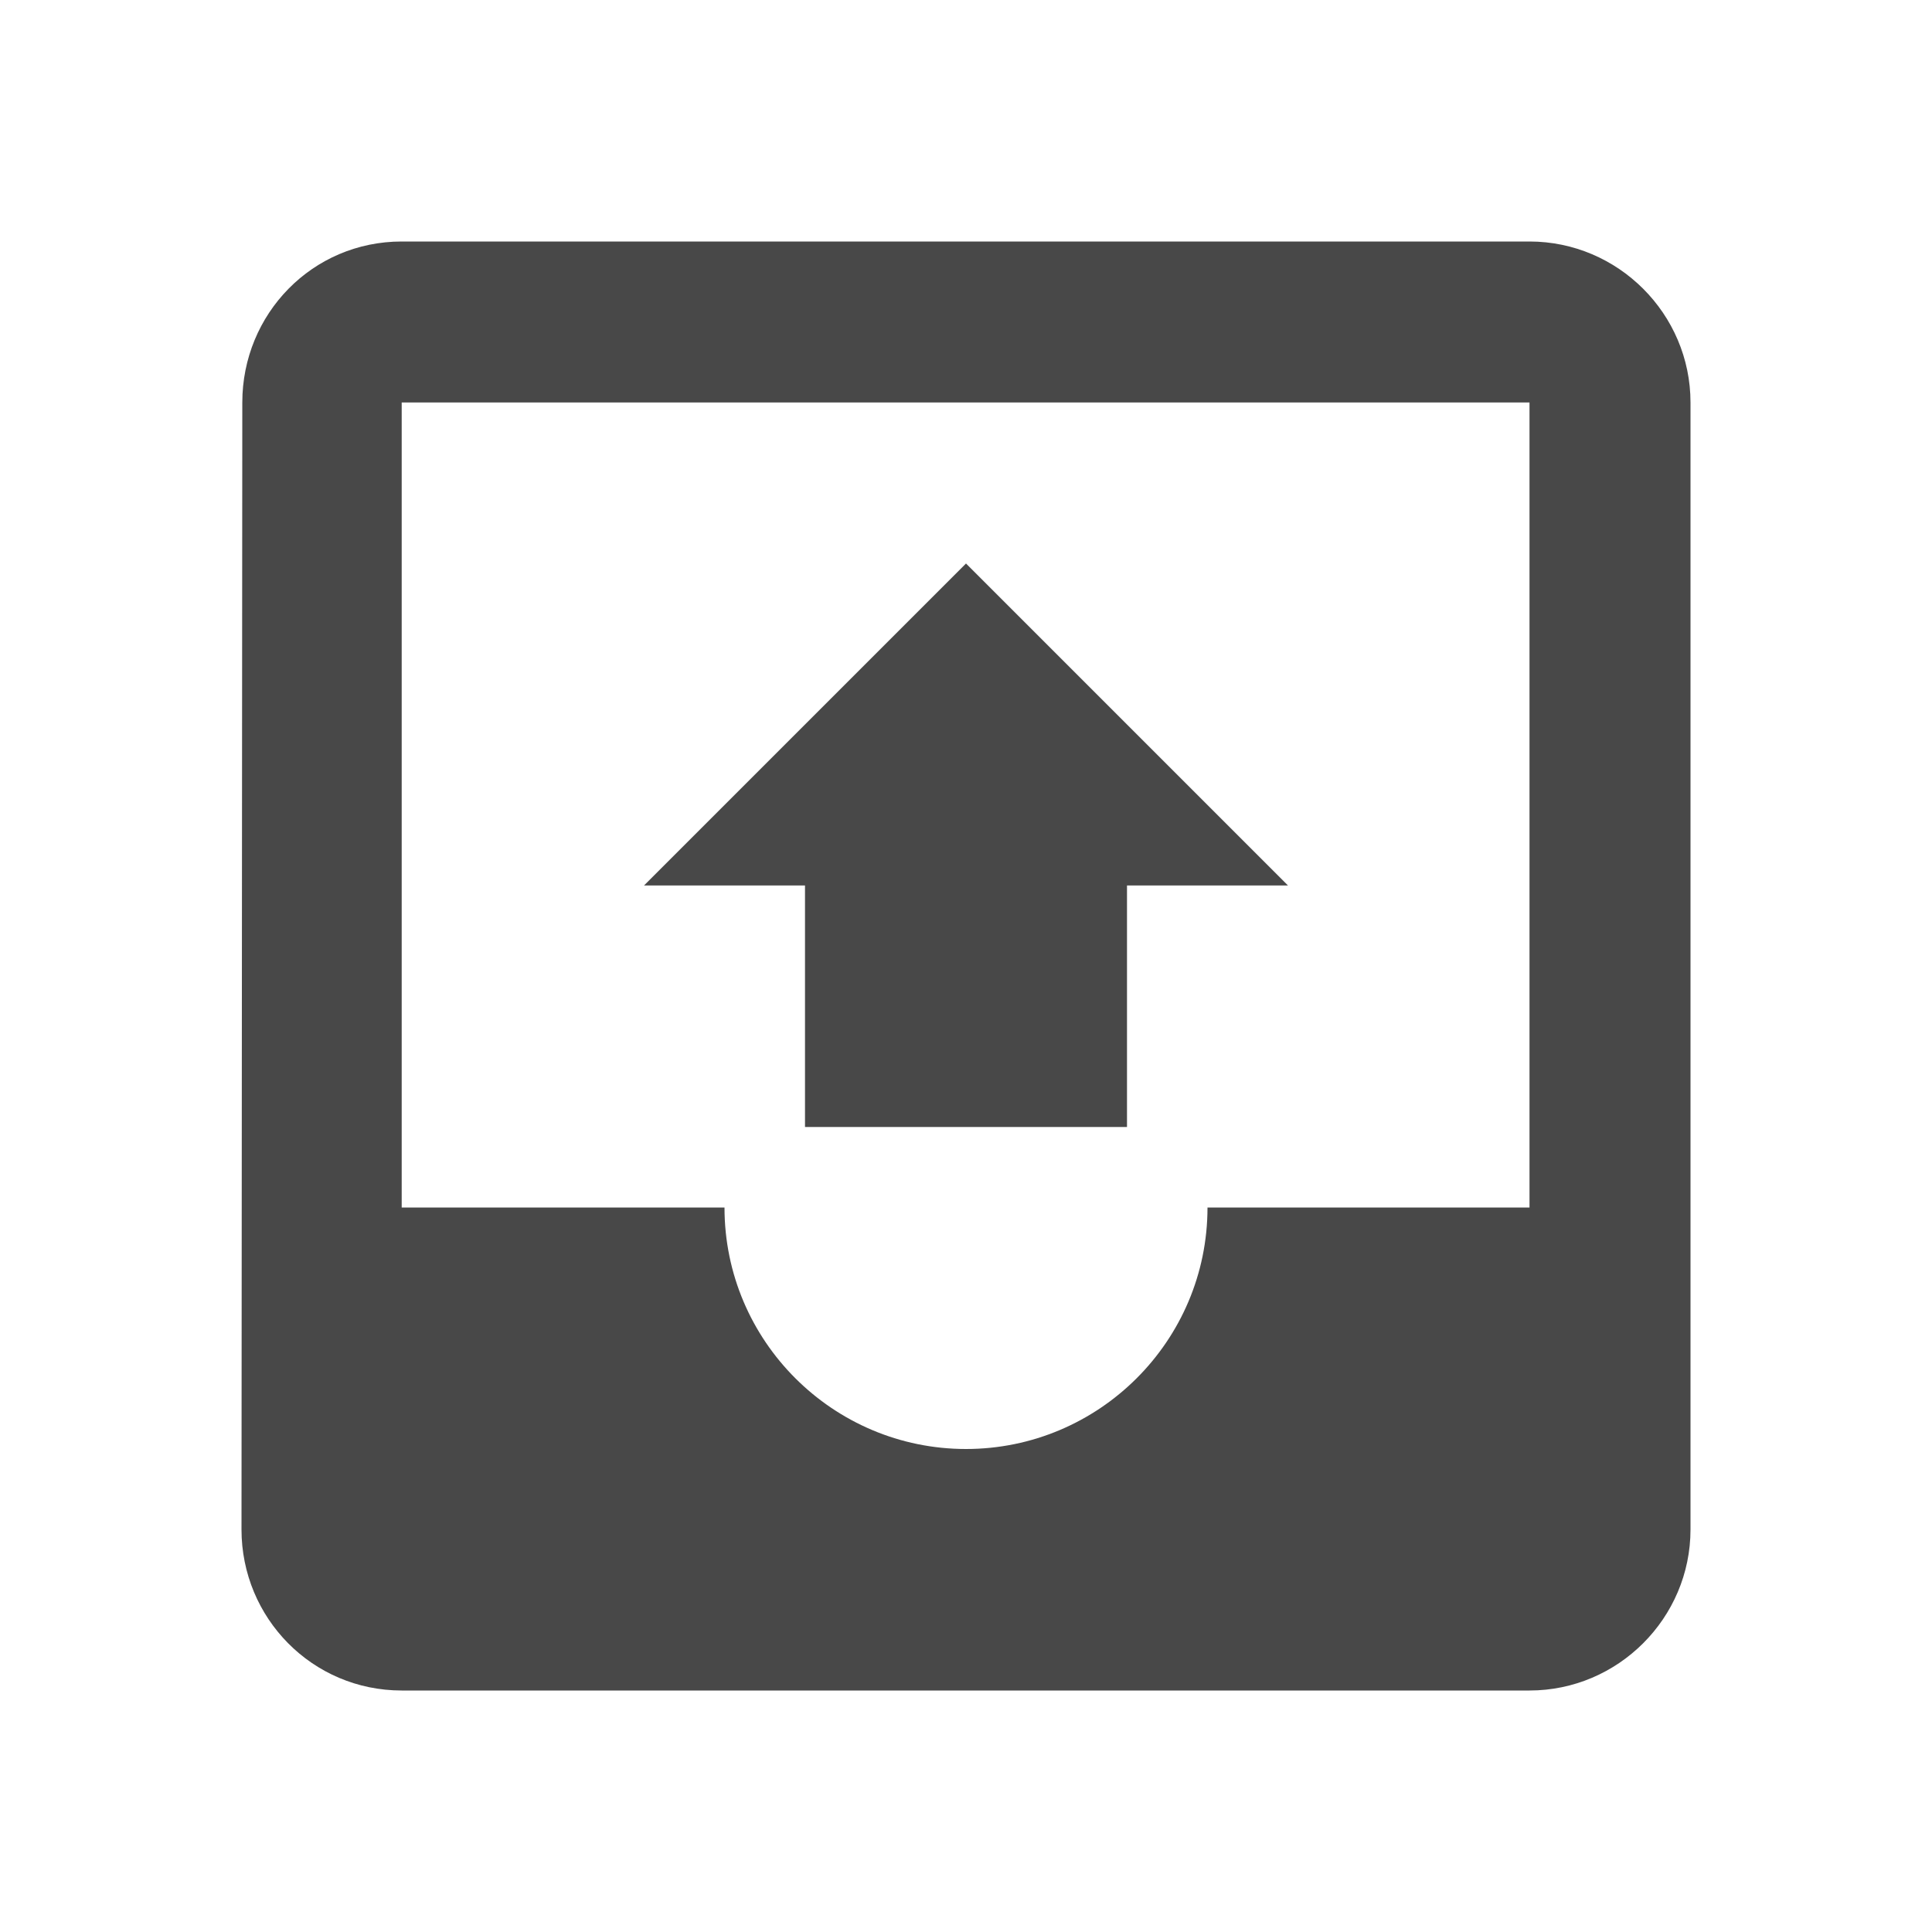
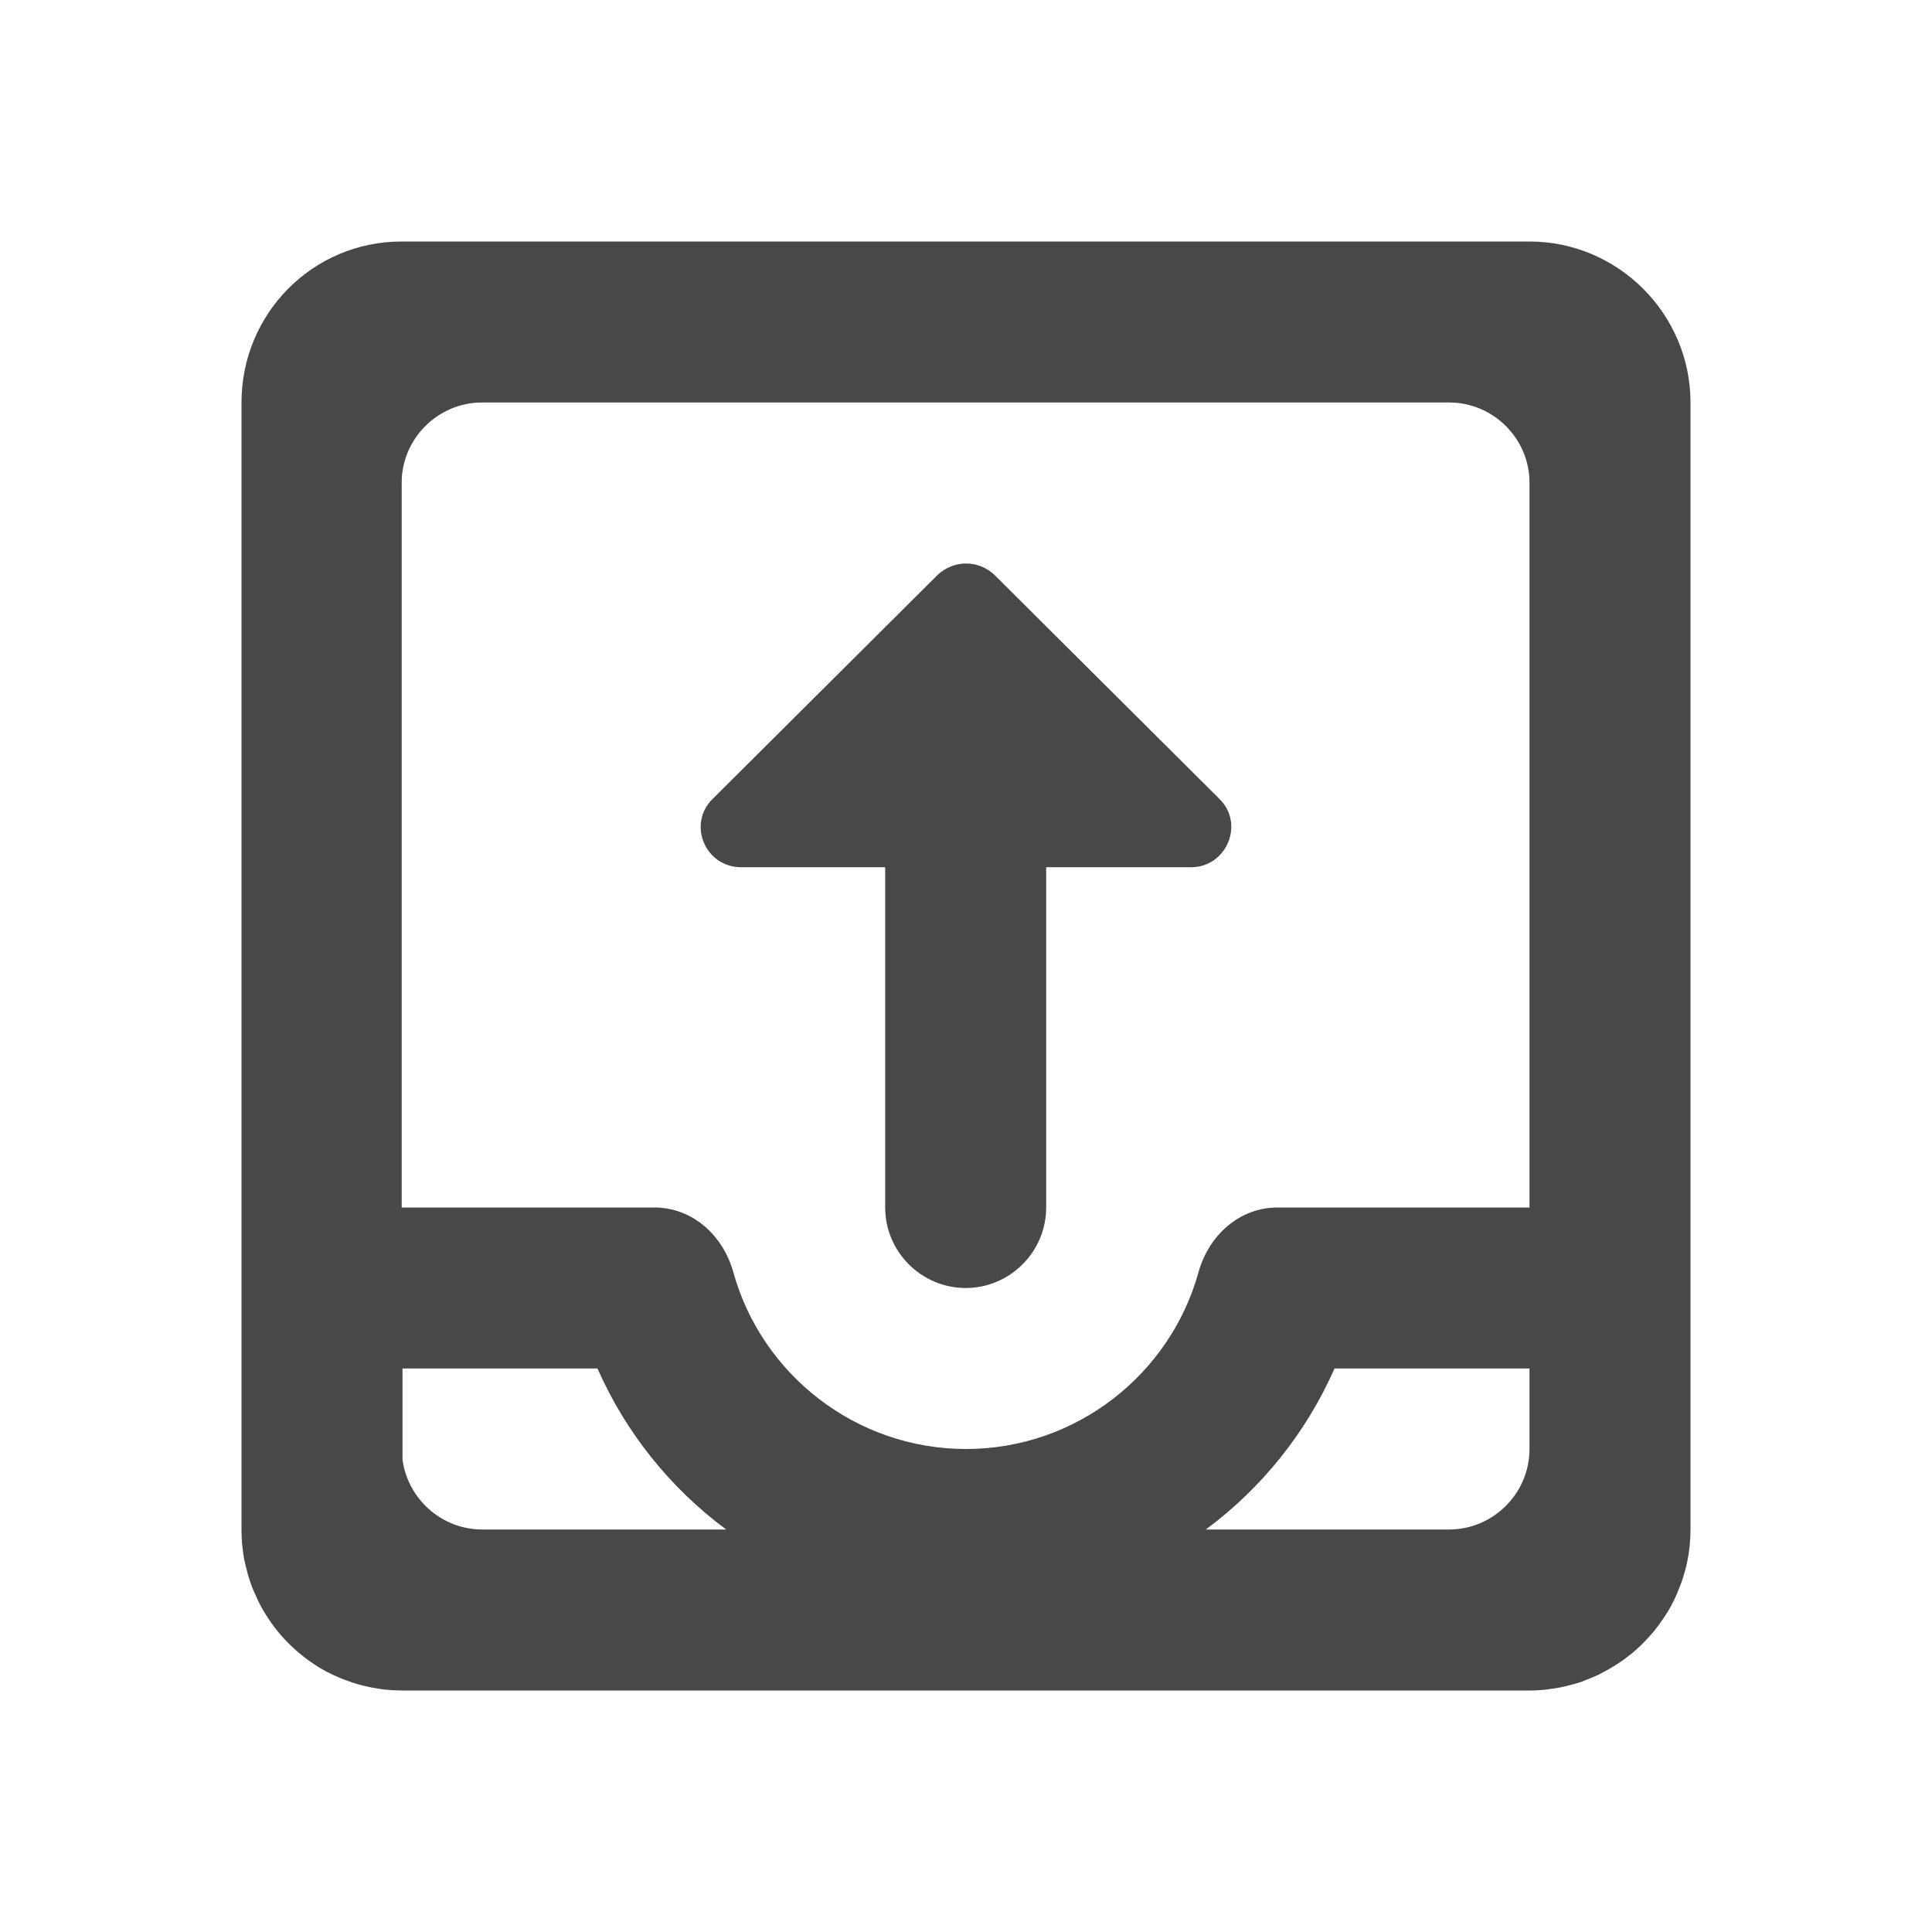
- <svg xmlns="http://www.w3.org/2000/svg" height="24" viewBox="0 0 24 24" width="24" version="1.1" id="svg6">
+ <svg xmlns="http://www.w3.org/2000/svg" height="24px" viewBox="0 0 24 24" width="24px" version="1.1" id="svg6">
+   <path fill="#484848" id="path4-7" d="M 4.99 3 C 3.88 3 3 3.9 3 5 L 3 6 L 3 9.691 L 3 14.309 L 3 19 C 3 19.069 3.003 19.136 3.01 19.203 C 3.016 19.262 3.024 19.321 3.035 19.379 C 3.042 19.417 3.053 19.453 3.062 19.49 C 3.068 19.514 3.073 19.537 3.08 19.561 C 3.092 19.603 3.106 19.644 3.121 19.686 C 3.125 19.697 3.129 19.708 3.133 19.719 C 3.149 19.76 3.167 19.8 3.186 19.84 C 3.193 19.857 3.201 19.874 3.209 19.891 C 3.229 19.93 3.249 19.97 3.271 20.008 C 3.275 20.013 3.278 20.018 3.281 20.023 C 3.308 20.069 3.337 20.113 3.367 20.156 C 3.464 20.294 3.579 20.418 3.707 20.527 C 3.75 20.564 3.794 20.598 3.84 20.631 C 3.885 20.663 3.932 20.694 3.98 20.723 C 4.029 20.752 4.079 20.778 4.131 20.803 C 4.182 20.827 4.234 20.849 4.287 20.869 C 4.341 20.889 4.395 20.908 4.451 20.924 C 4.506 20.939 4.561 20.952 4.617 20.963 C 4.629 20.965 4.641 20.967 4.652 20.969 C 4.699 20.977 4.747 20.986 4.795 20.99 C 4.859 20.996 4.924 21 4.99 21 L 19 21 C 19.078 21 19.153 20.995 19.229 20.986 C 19.231 20.986 19.232 20.985 19.234 20.984 C 19.298 20.977 19.362 20.967 19.424 20.953 C 19.452 20.947 19.479 20.939 19.506 20.932 C 19.55 20.92 19.594 20.909 19.637 20.895 C 19.659 20.887 19.68 20.877 19.701 20.869 C 19.749 20.851 19.796 20.832 19.842 20.811 C 19.849 20.807 19.858 20.804 19.865 20.801 C 19.872 20.797 19.878 20.792 19.885 20.789 C 19.938 20.763 19.989 20.734 20.039 20.703 C 20.044 20.7 20.05 20.698 20.055 20.695 C 20.058 20.693 20.061 20.69 20.064 20.688 C 20.105 20.662 20.145 20.636 20.184 20.607 C 20.208 20.589 20.232 20.57 20.256 20.551 C 20.26 20.547 20.265 20.545 20.27 20.541 C 20.313 20.505 20.354 20.467 20.395 20.428 C 20.446 20.377 20.495 20.325 20.541 20.27 C 20.582 20.22 20.62 20.169 20.656 20.115 C 20.693 20.062 20.727 20.008 20.758 19.951 C 20.798 19.877 20.832 19.8 20.863 19.721 C 20.872 19.698 20.881 19.675 20.889 19.652 C 20.917 19.571 20.941 19.488 20.959 19.402 C 20.986 19.272 21 19.137 21 19 L 21 14.309 L 21 9.691 L 21 6 L 21 5 C 21 3.9 20.1 3 19 3 L 4.99 3 z M 5.99 5 L 18 5 C 18.069 5 18.136 5.006 18.201 5.02 C 18.266 5.033 18.329 5.053 18.389 5.078 C 18.628 5.18 18.82 5.372 18.922 5.611 C 18.947 5.671 18.967 5.734 18.98 5.799 C 18.994 5.864 19 5.931 19 6 L 19 9.691 L 19 14.309 L 19 15 L 17 15 L 15.869 15 C 15.399 15 15.019 15.341 14.889 15.801 C 14.539 17.071 13.37 18 12 18 C 10.63 18 9.459 17.071 9.109 15.801 C 8.979 15.341 8.599 15 8.129 15 L 7 15 L 5 15 L 4.99 15 L 4.99 14.309 L 4.99 9.691 L 4.99 6 C 4.99 5.931 4.996 5.864 5.01 5.799 C 5.023 5.734 5.043 5.671 5.068 5.611 C 5.17 5.372 5.362 5.18 5.602 5.078 C 5.661 5.053 5.724 5.033 5.789 5.02 C 5.854 5.006 5.921 5 5.99 5 z M 12.002 7 C 11.874 7 11.746 7.048 11.646 7.143 L 8.855 9.922 C 8.535 10.232 8.757 10.773 9.207 10.773 L 10.996 10.773 L 10.996 15 C 10.996 15.55 11.446 16 11.996 16 C 12.546 16 12.996 15.55 12.996 15 L 12.996 10.773 L 14.797 10.773 C 15.237 10.773 15.466 10.232 15.146 9.922 L 12.355 7.143 C 12.255 7.048 12.129 7 12.002 7 z M 5 17 L 7.422 17 A 5 5 0 0 0 9.021 19 L 5.99 19 C 5.485 19 5.065 18.619 5 18.131 L 5 17 z M 16.578 17 L 19 17 L 19 18 C 19 18.55 18.55 19 18 19 L 14.979 19 A 5 5 0 0 0 16.578 17 z " />
  <defs id="defs10" />
-   <path fill="#484848" d="M19 3H4.99c-1.11 0-1.98.9-1.98 2L3 19c0 1.1.88 2 1.99 2H19c1.1 0 2-.9 2-2V5c0-1.1-.9-2-2-2zm0 12h-4c0 1.66-1.35 3-3 3s-3-1.34-3-3H4.99V5H19v10zM8 11h2v3h4v-3h2l-4-4-4 4z" id="path4" />
</svg>
